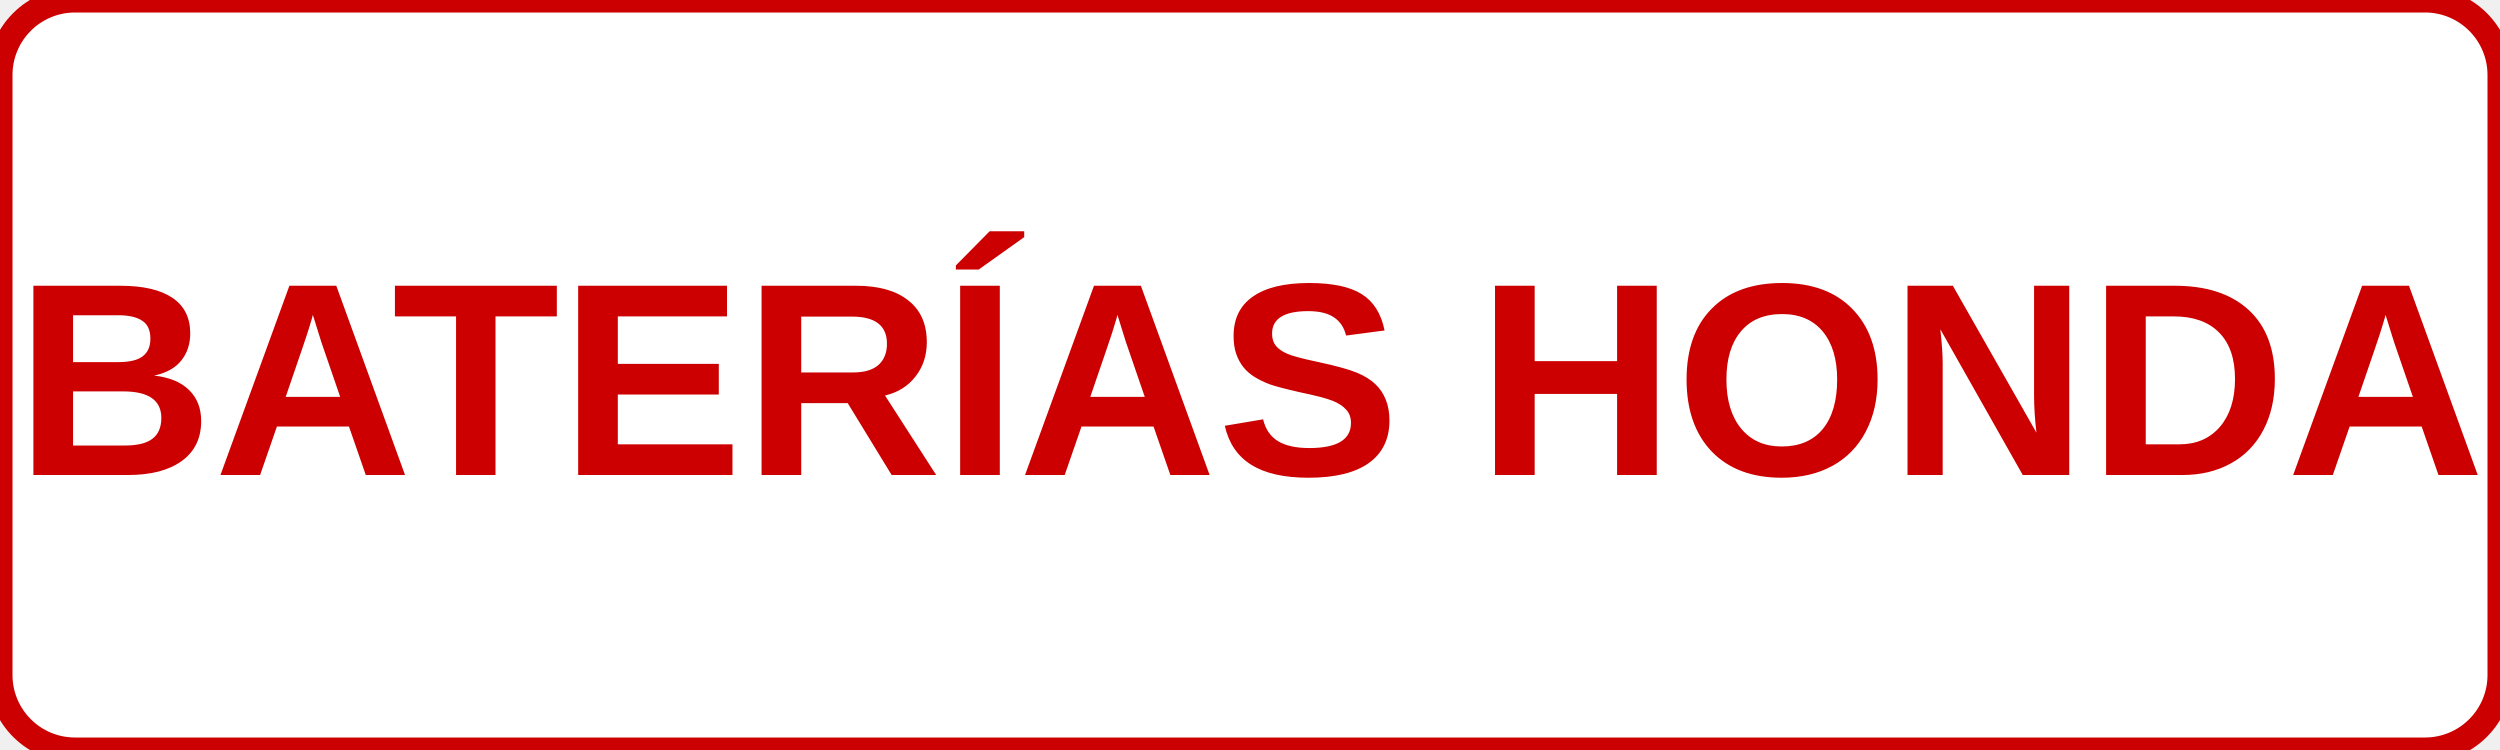
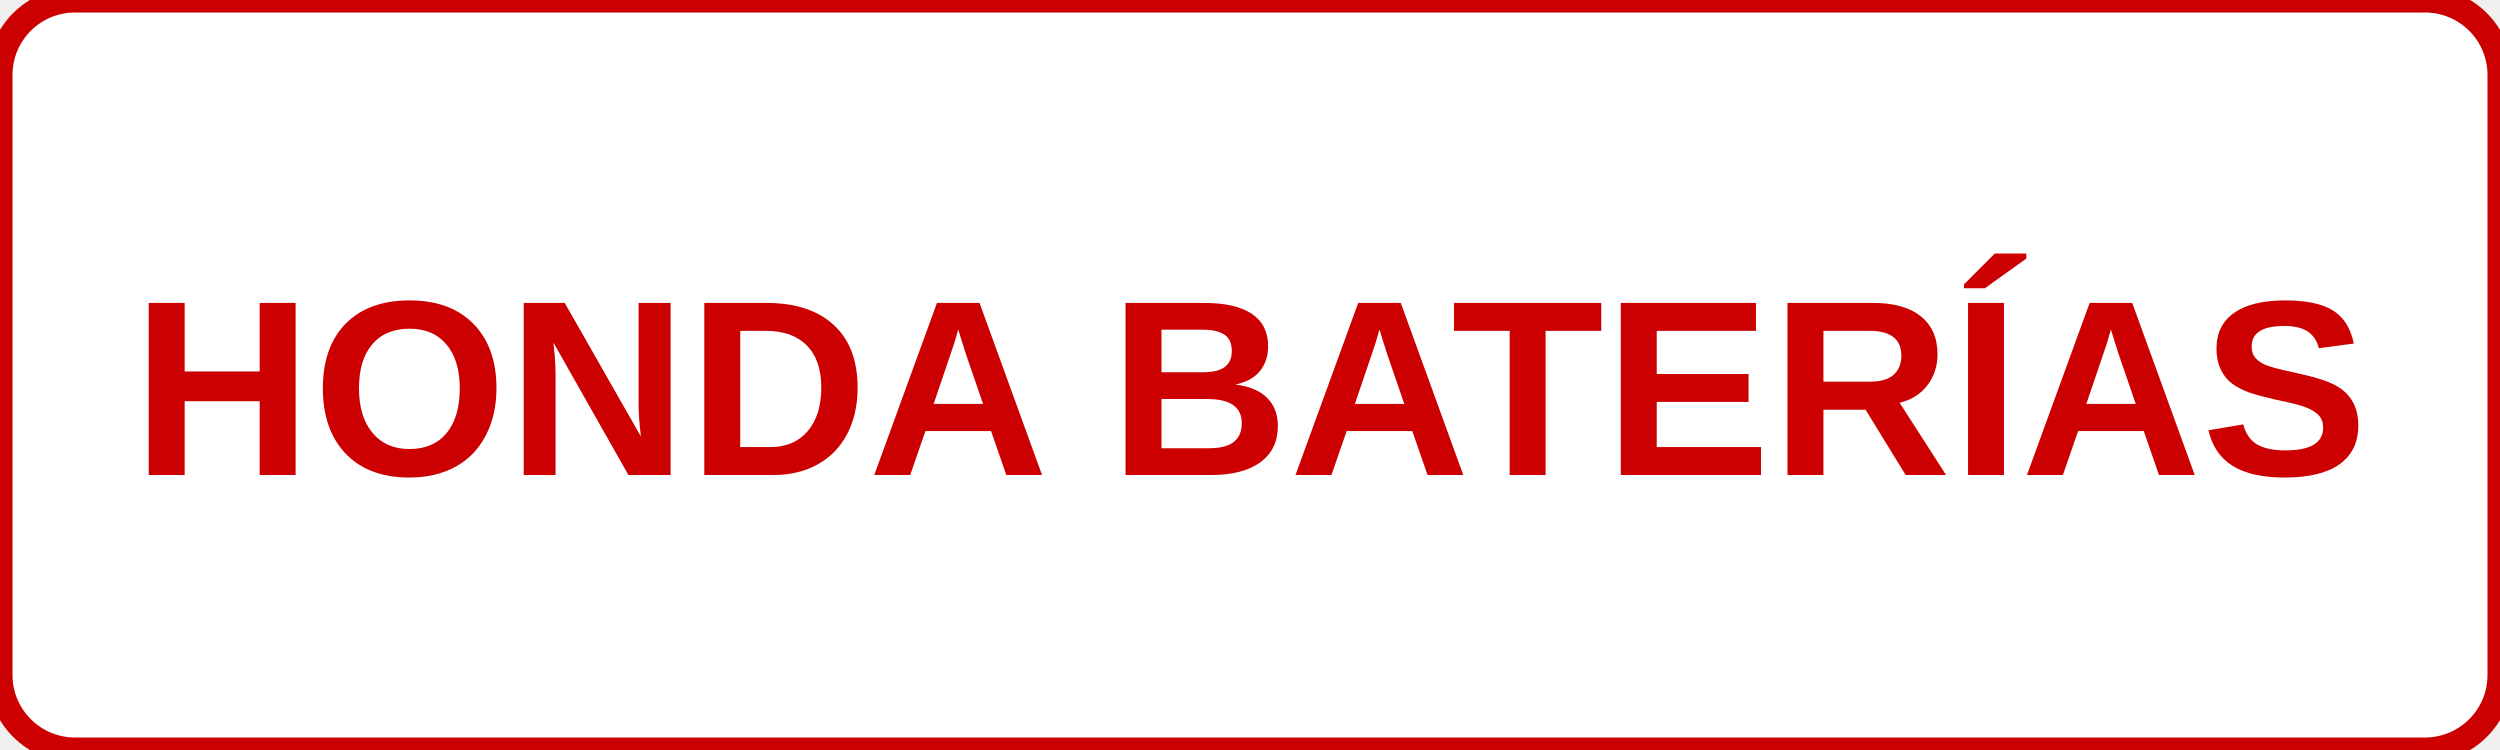
- <svg xmlns="http://www.w3.org/2000/svg" viewBox="0 0 200 60" role="img" aria-label="Logo BATERÍAS HONDA">
+ <svg xmlns="http://www.w3.org/2000/svg" viewBox="0 0 200 60" role="img" aria-label="Logo Honda Baterías">
  <rect width="200" height="60" rx="6" fill="#ffffff" stroke="#cc0000" stroke-width="2" />
-   <text x="100" y="38" text-anchor="middle" font-family="Arial,sans-serif" font-weight="bold" font-size="22" fill="#cc0000">BATERÍAS HONDA</text>
+   <text x="100" y="38" text-anchor="middle" font-family="Arial,sans-serif" font-weight="bold" font-size="20" fill="#cc0000">HONDA BATERÍAS</text>
</svg>
